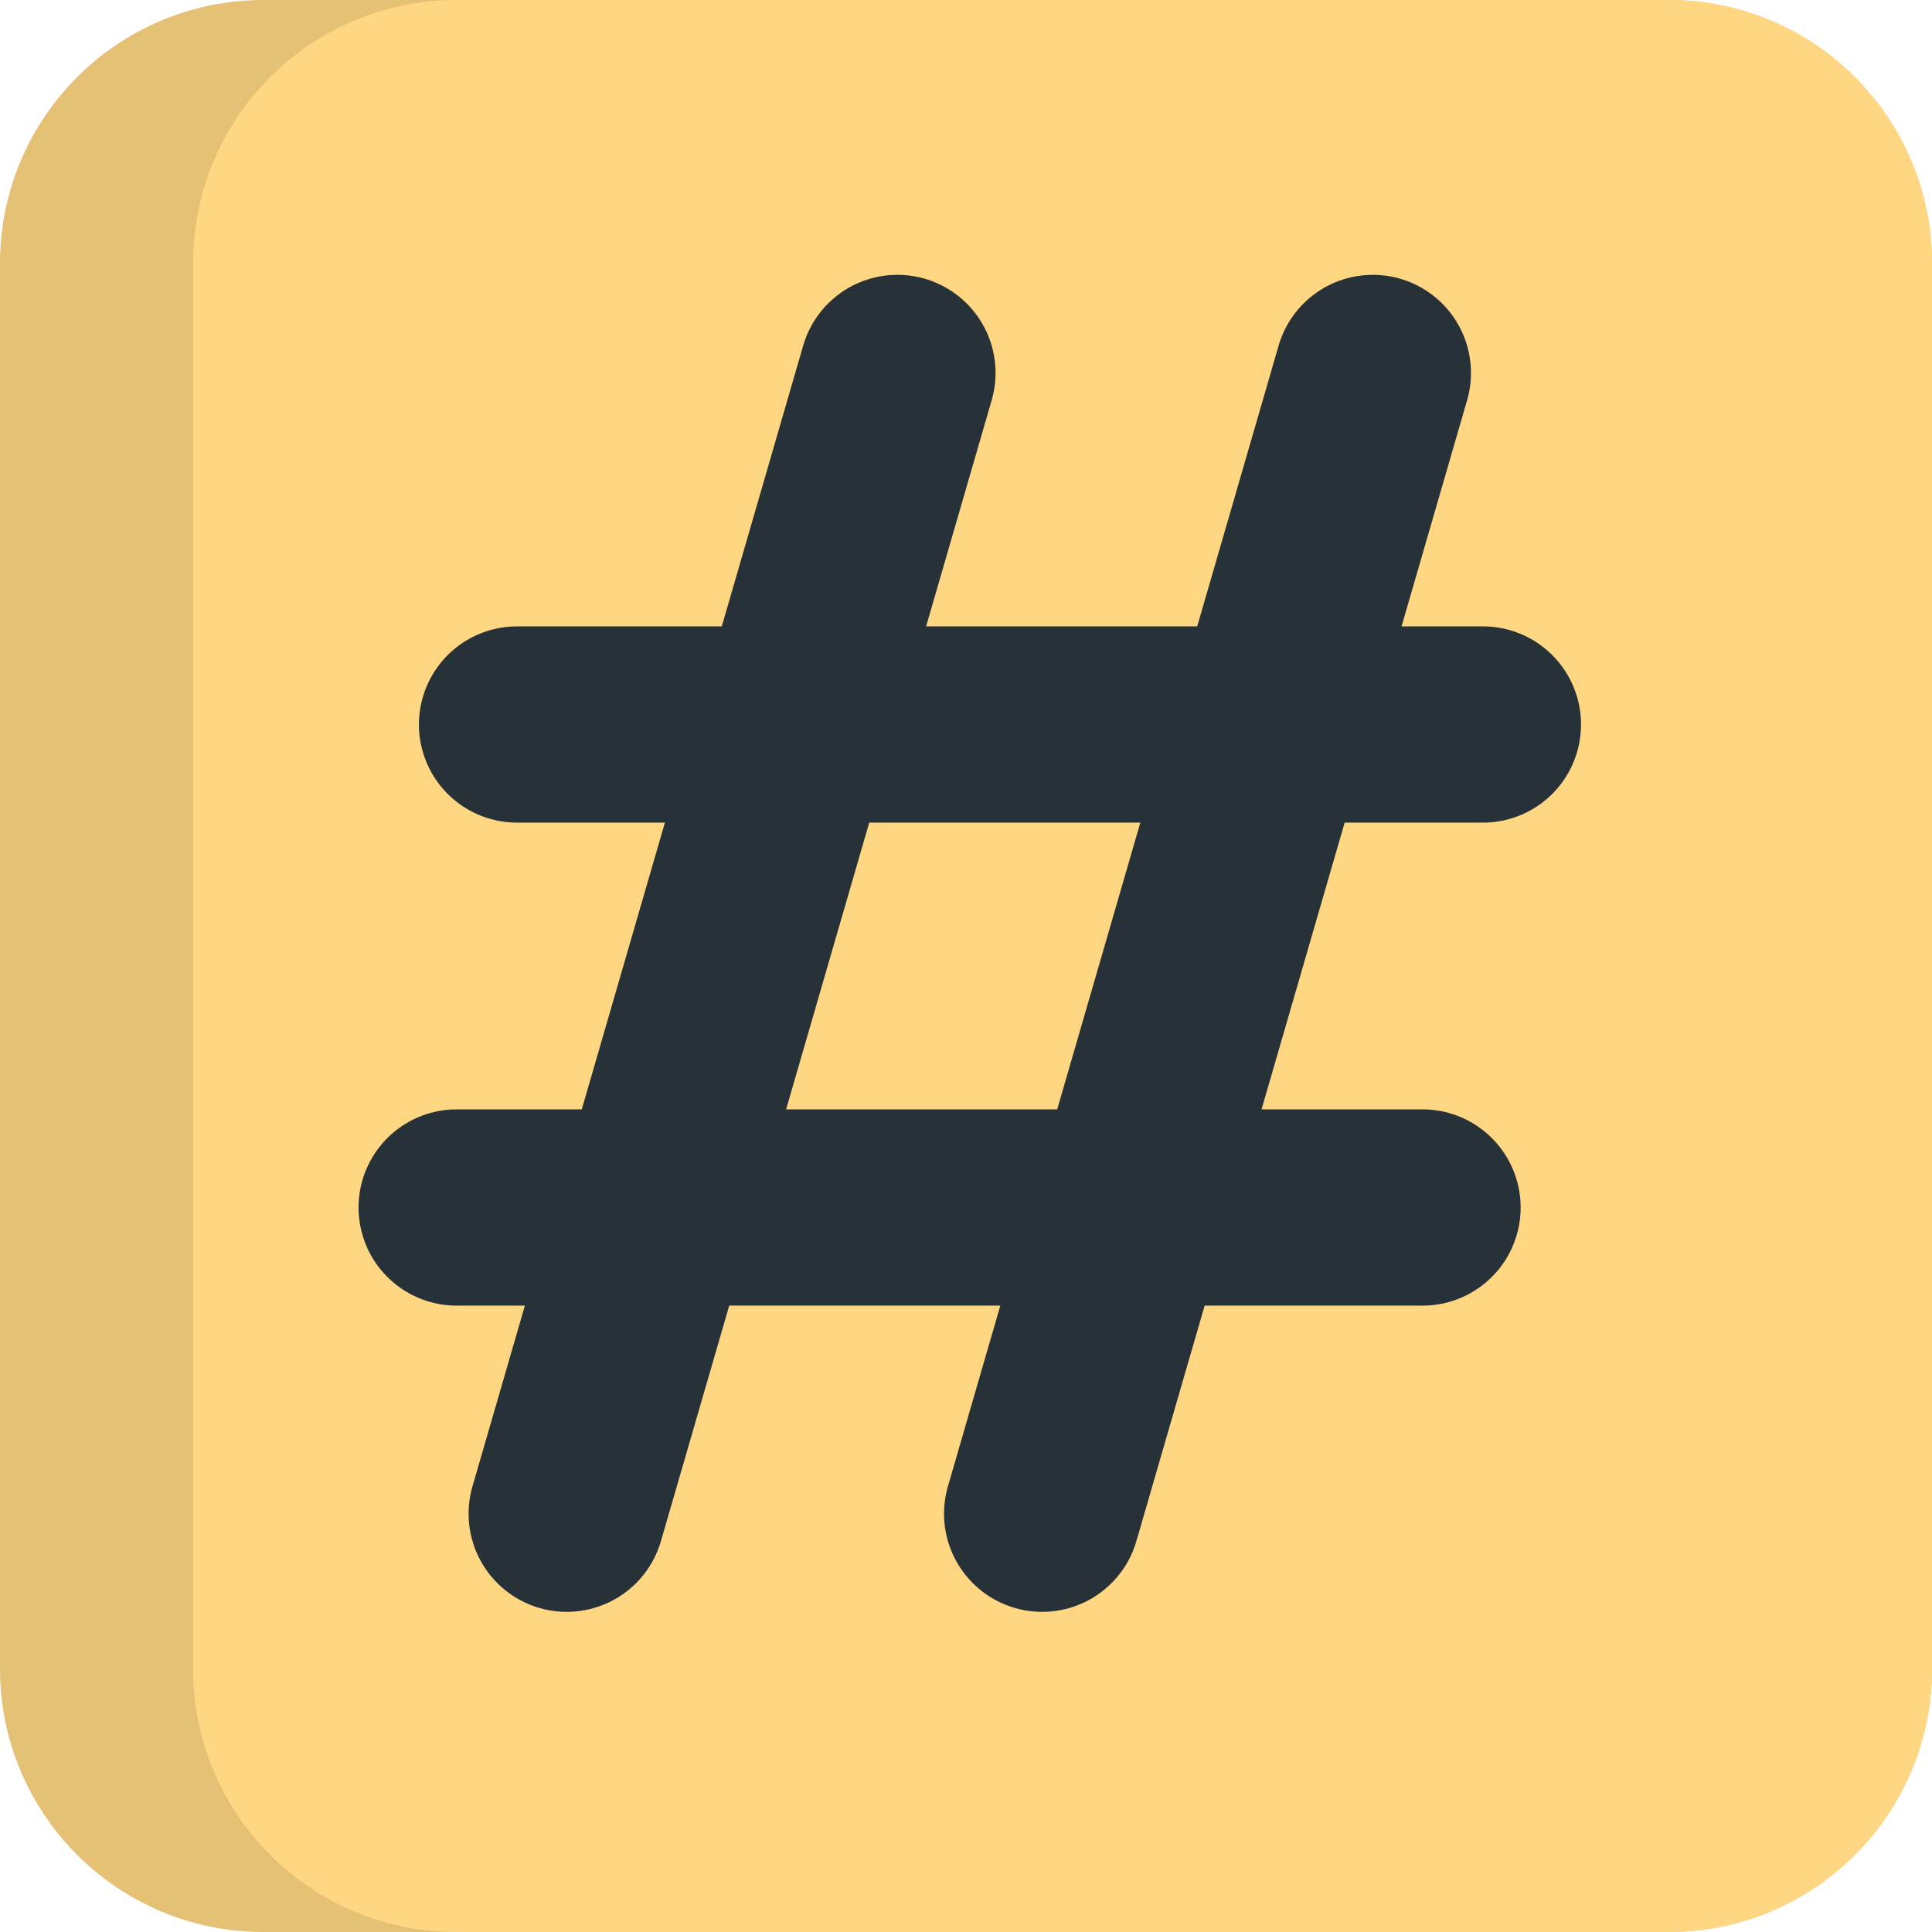
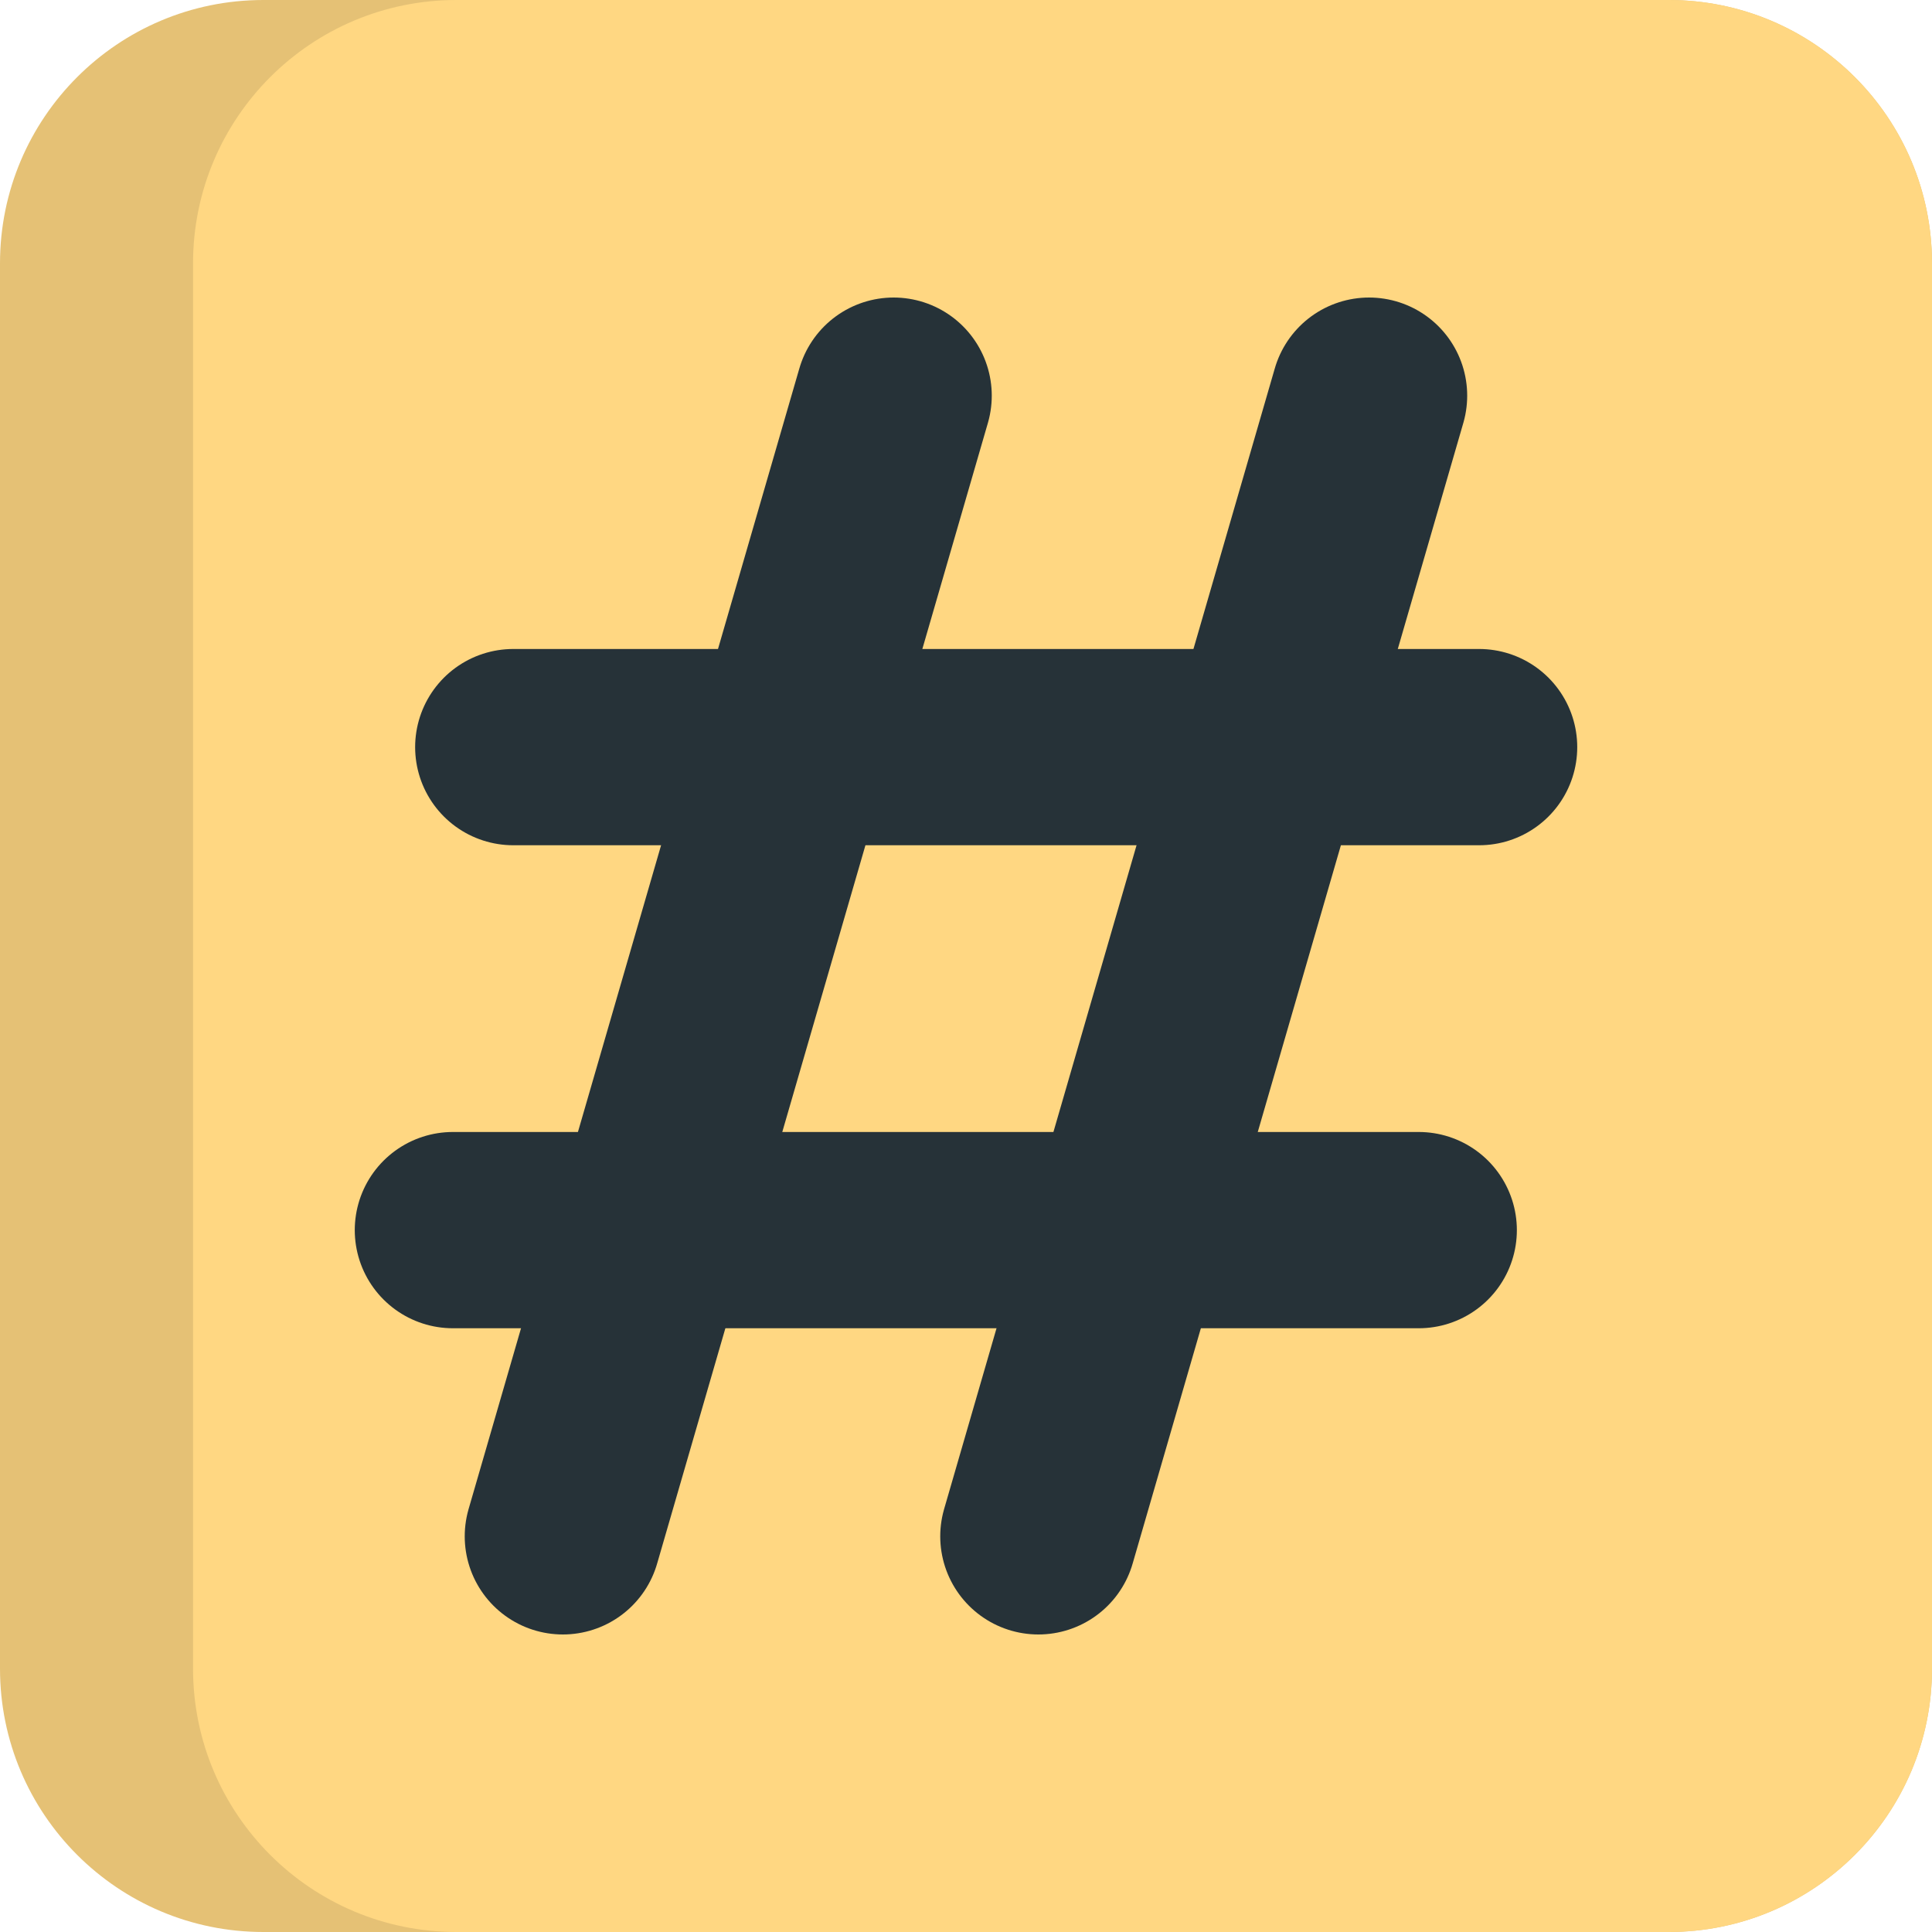
<svg xmlns="http://www.w3.org/2000/svg" width="512" height="512" viewBox="0 0 512 512" version="1.1" id="svg5">
  <defs id="defs2" />
  <g id="layer1">
    <rect style="fill:#e5c175;fill-opacity:1;stroke:none;stroke-width:5.029" id="rect846" width="512" height="512" x="0" y="0" ry="69.792" />
    <rect style="fill:#ffd782;fill-opacity:1;stroke:none;stroke-width:4.771" id="rect5983" width="460.841" height="512" x="51.159" y="0" ry="69.792" />
    <g style="fill:none;stroke:#2c3e50;stroke-width:1.5;stroke-linecap:round;stroke-linejoin:round;fill-opacity:1" id="g4874" transform="matrix(21.33333,0,0,21.33333,4e-6,4e-6)">
      <path stroke="none" d="M 0,0 H 24 V 24 H 0 Z" fill="none" id="path4853" style="fill:none;fill-opacity:1" />
-       <line x1="6.423" y1="9" x2="18.421" y2="9" id="line4855" style="fill:none;fill-opacity:1;stroke:#263238;stroke-width:2.438;stroke-miterlimit:4;stroke-dasharray:none;stroke-opacity:1" />
-       <line x1="5.673" y1="15" x2="17.671" y2="15" id="line4857" style="fill:none;fill-opacity:1;stroke:#263238;stroke-width:2.438;stroke-miterlimit:4;stroke-dasharray:none;stroke-opacity:1" />
-       <line x1="11.148" y1="4.633" x2="7.04" y2="18.804" id="line4859" style="fill:none;fill-opacity:1;stroke:#263238;stroke-width:2.438;stroke-miterlimit:4;stroke-dasharray:none;stroke-opacity:1" />
-       <line x1="17.054" y1="4.633" x2="12.946" y2="18.804" id="line4861" style="fill:none;fill-opacity:1;stroke:#263238;stroke-width:2.438;stroke-miterlimit:4;stroke-dasharray:none;stroke-opacity:1" />
+       <line x1="6.376" y1="9.281" x2="18.374" y2="9.281" id="line4855" style="fill:none;fill-opacity:1;stroke:#263238;stroke-width:2.438;stroke-miterlimit:4;stroke-dasharray:none;stroke-opacity:1" />
+       <line x1="5.626" y1="15.281" x2="17.624" y2="15.281" id="line4857" style="fill:none;fill-opacity:1;stroke:#263238;stroke-width:2.438;stroke-miterlimit:4;stroke-dasharray:none;stroke-opacity:1" />
+       <line x1="11.101" y1="4.915" x2="6.992" y2="19.085" id="line4859" style="fill:none;fill-opacity:1;stroke:#263238;stroke-width:2.438;stroke-miterlimit:4;stroke-dasharray:none;stroke-opacity:1" />
+       <line x1="17.007" y1="4.915" x2="12.899" y2="19.085" id="line4861" style="fill:none;fill-opacity:1;stroke:#263238;stroke-width:2.438;stroke-miterlimit:4;stroke-dasharray:none;stroke-opacity:1" />
    </g>
  </g>
</svg>
